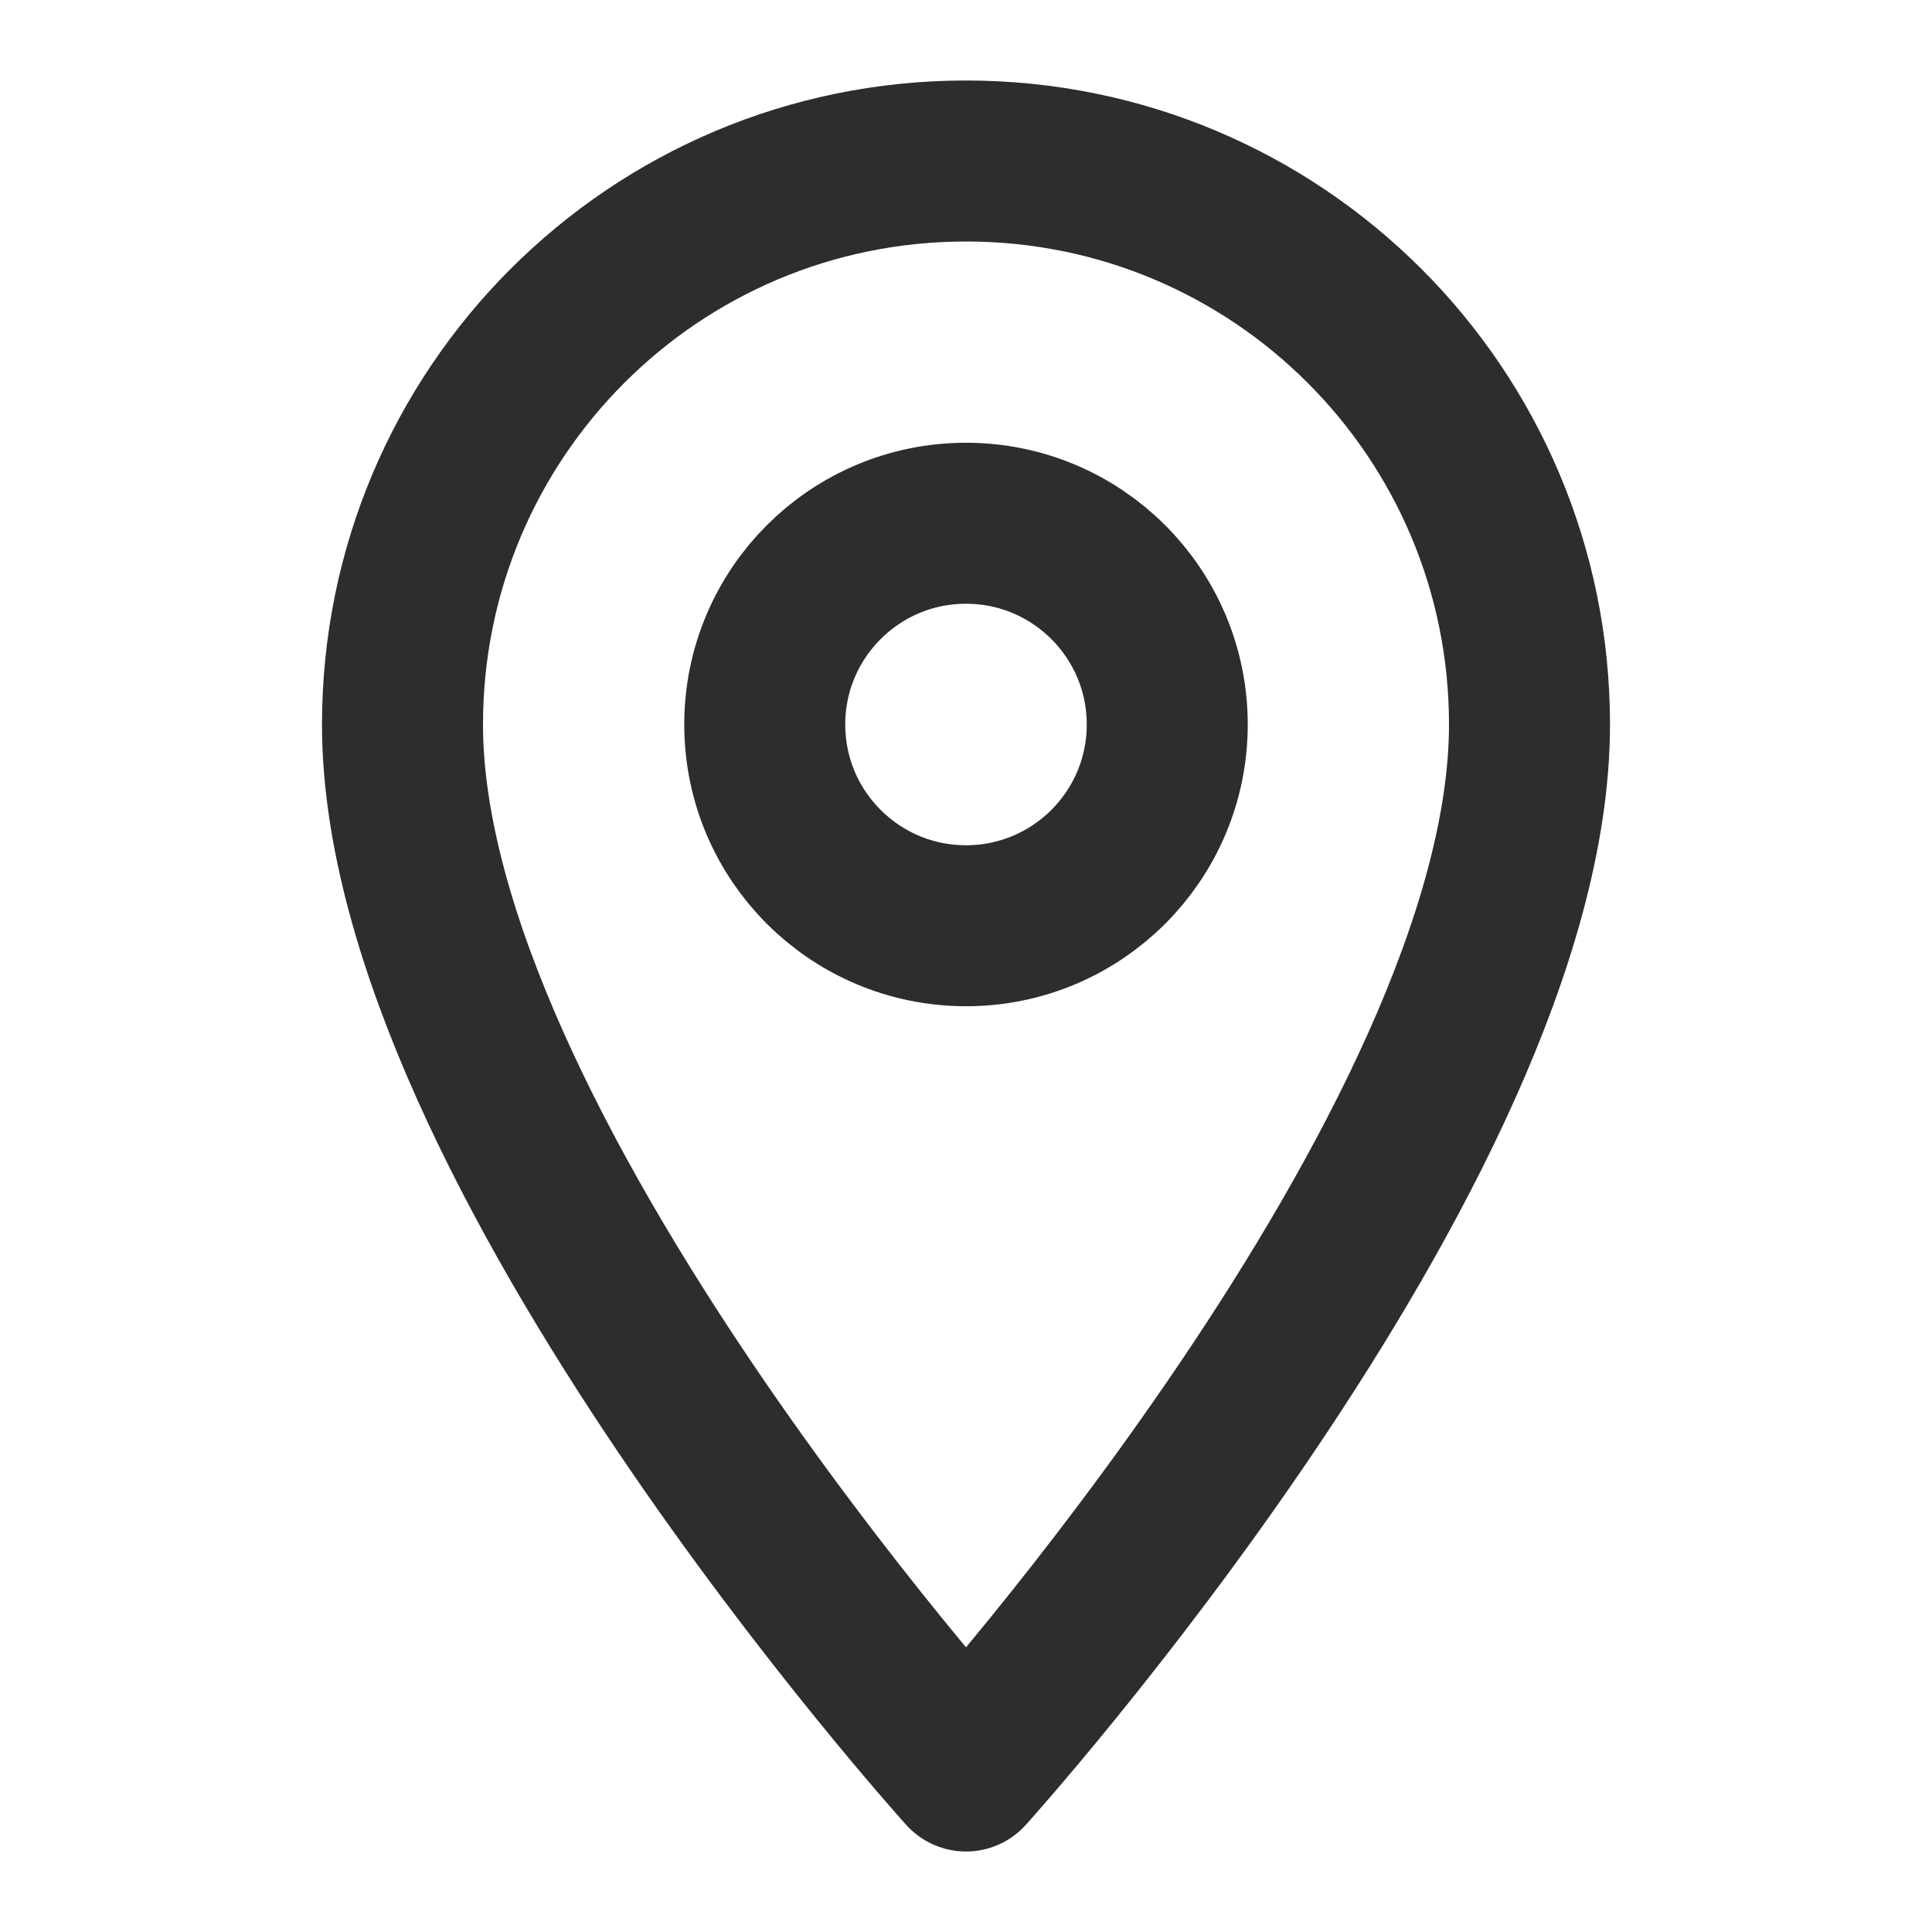
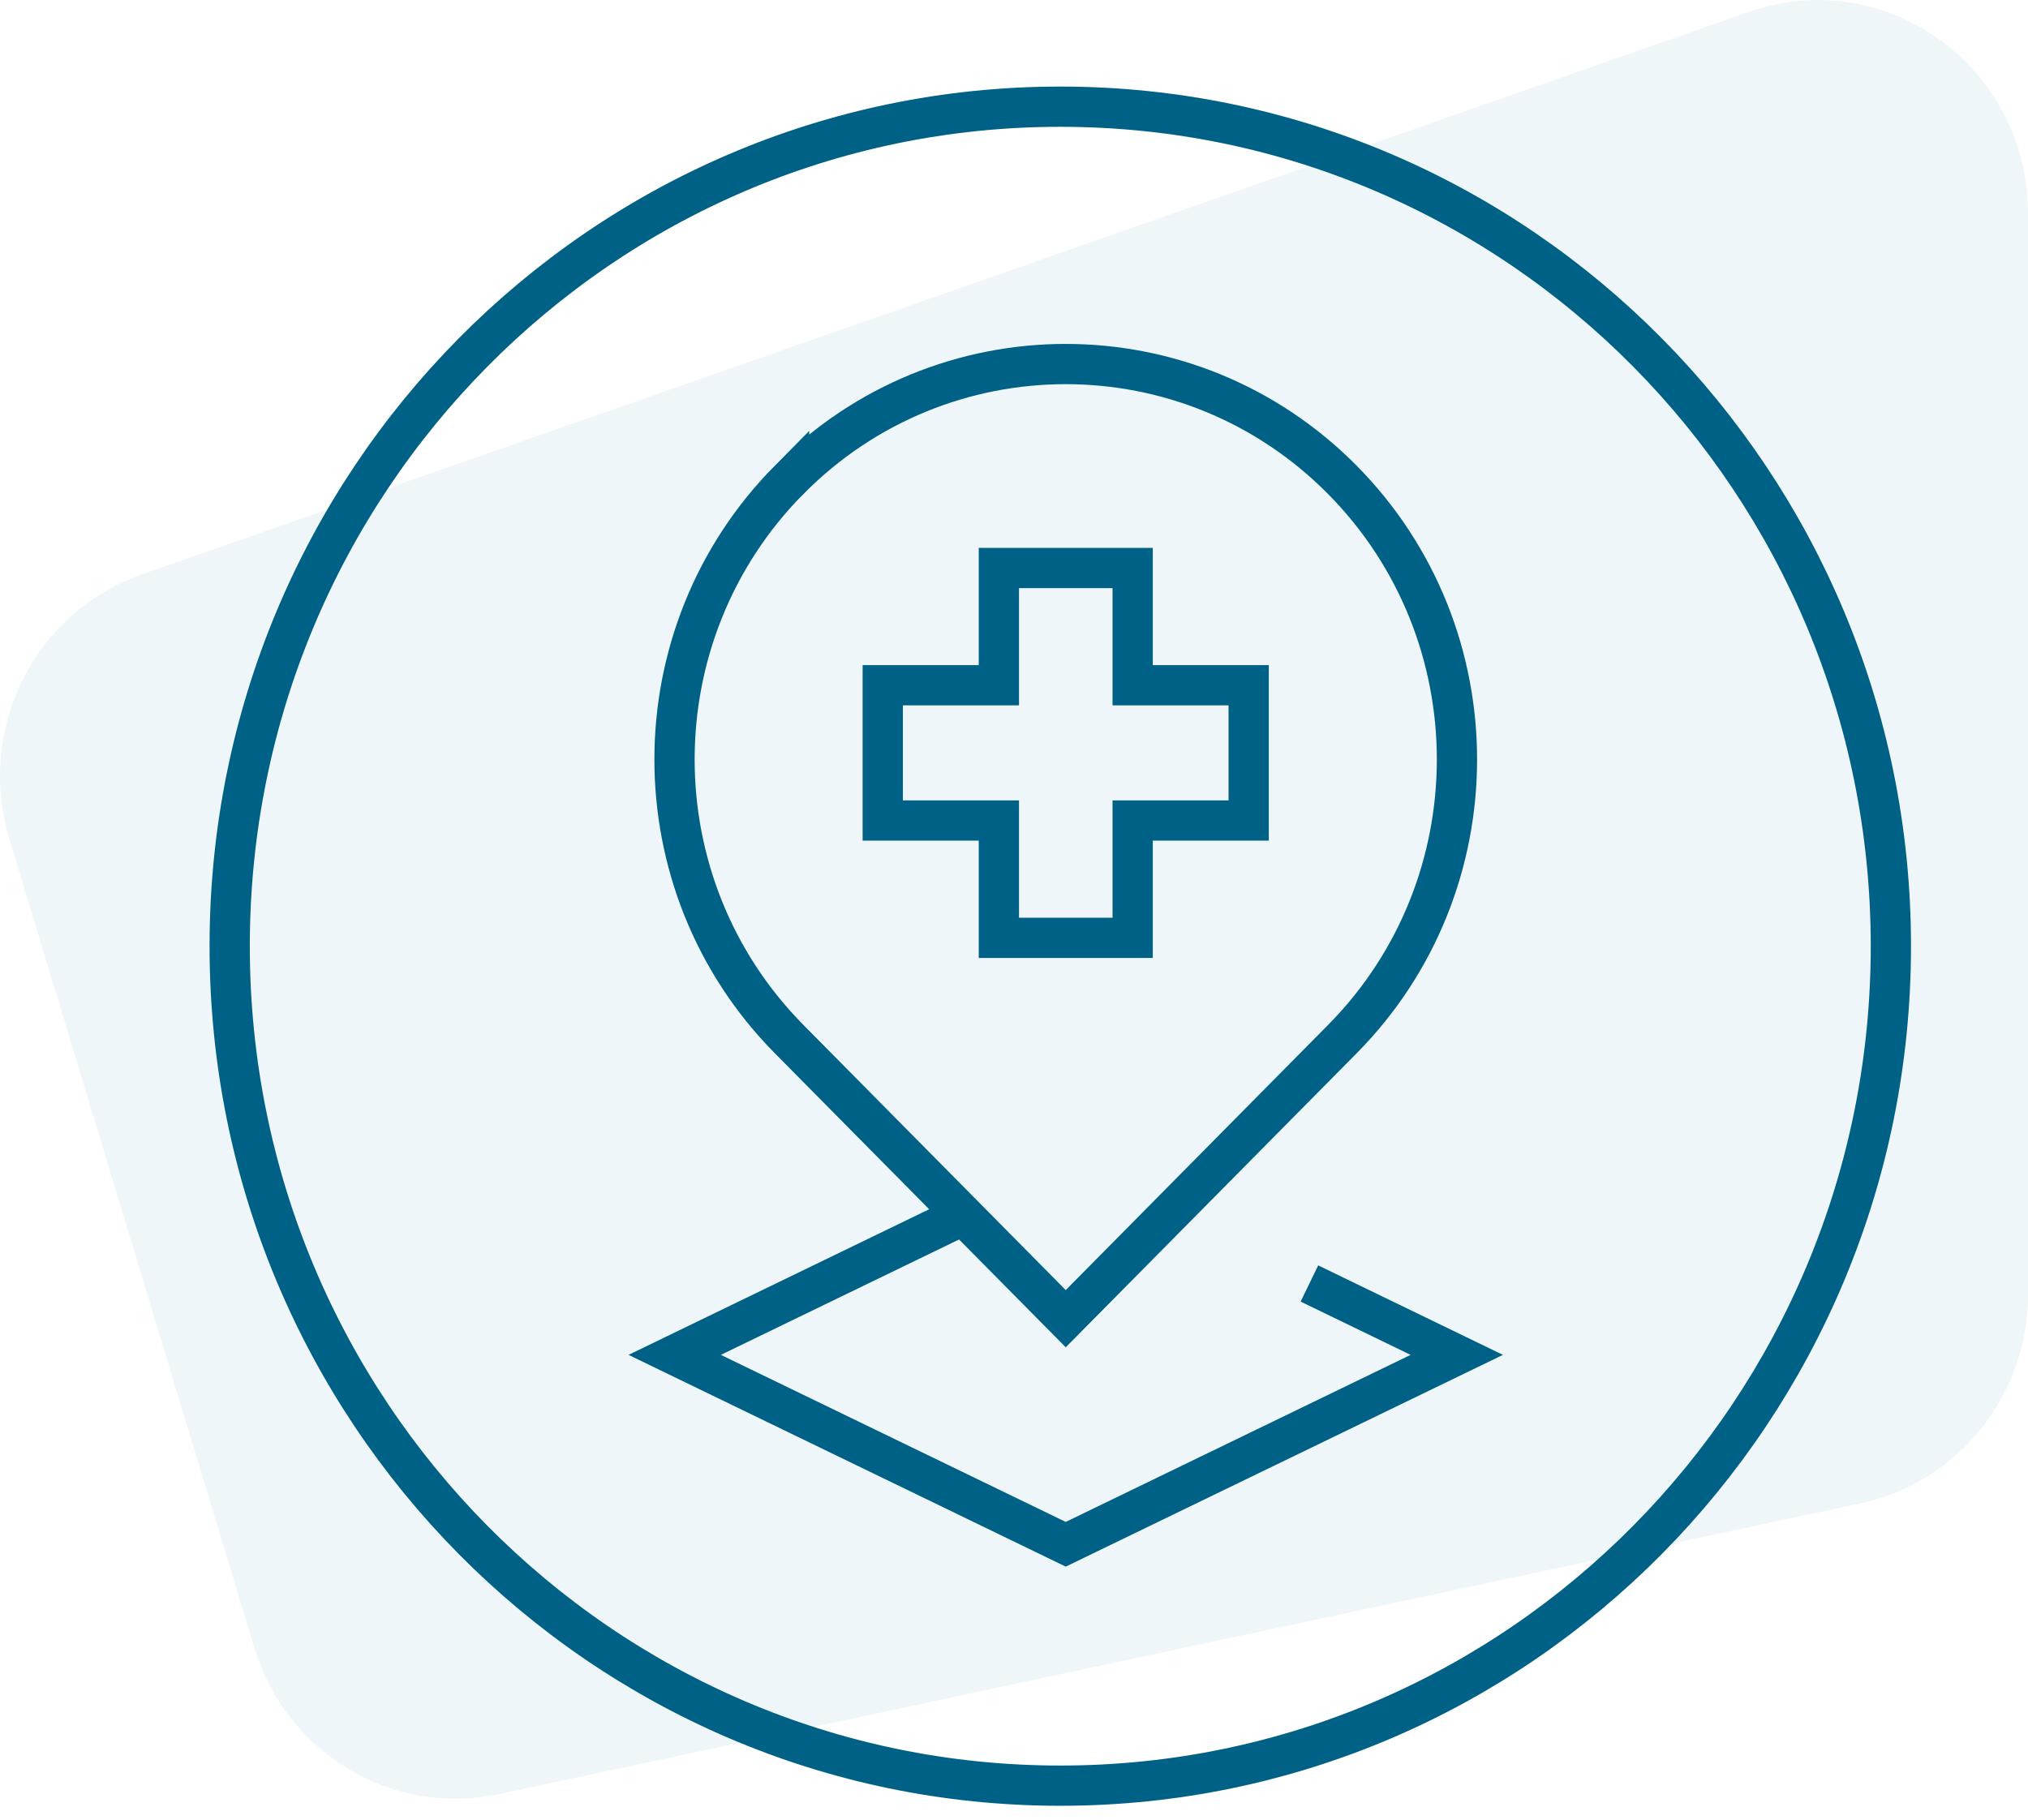
- <svg xmlns="http://www.w3.org/2000/svg" viewBox="0 0 24 24" fill="none" stroke="#2d2d2d" stroke-width="2" stroke-linecap="round" stroke-linejoin="round">
-   <path d="M12 2C8.13 2 5 5.13 5 9c0 5.25 7 13 7 13s7-7.75 7-13c0-3.87-3.13-7-7-7z" />
-   <circle cx="12" cy="9" r="2.5" />
+ <svg xmlns="http://www.w3.org/2000/svg" width="39" height="35" fill="none" fill-rule="evenodd">
+   <path fill="#eff6f9" d="m.179 16.134 4.713 15.564c.615 2.03 2.654 3.249 4.702 2.811l26.194-5.595c1.872-.4 3.213-2.076 3.213-4.017V4.108c0-2.82-2.739-4.8-5.367-3.88L2.727 11.048C.666 11.77-.461 14.019.179 16.134" />
+   <g stroke="#006186" stroke-width=".774">
+     <path d="M20.39 34.346c8.822 0 15.973-7.229 15.973-16.147S29.211 2.052 20.39 2.052 4.417 9.281 4.417 18.199s7.151 16.147 15.973 16.147" />
+     <path d="M15.175 9.229c-2.938 2.97-2.938 7.786 0 10.757l5.32 5.378 5.32-5.378c2.938-2.97 2.938-7.786 0-10.756s-7.702-2.971-10.64 0z" />
+     <path d="M19.209 13.18h-2.233v2.602h2.233v2.257h2.573v-2.257h2.231V13.18h-2.231v-2.255h-2.573zm5.972 11.507 2.834 1.373-7.52 3.643-7.52-3.643 5.55-2.689" />
+   </g>
</svg>
